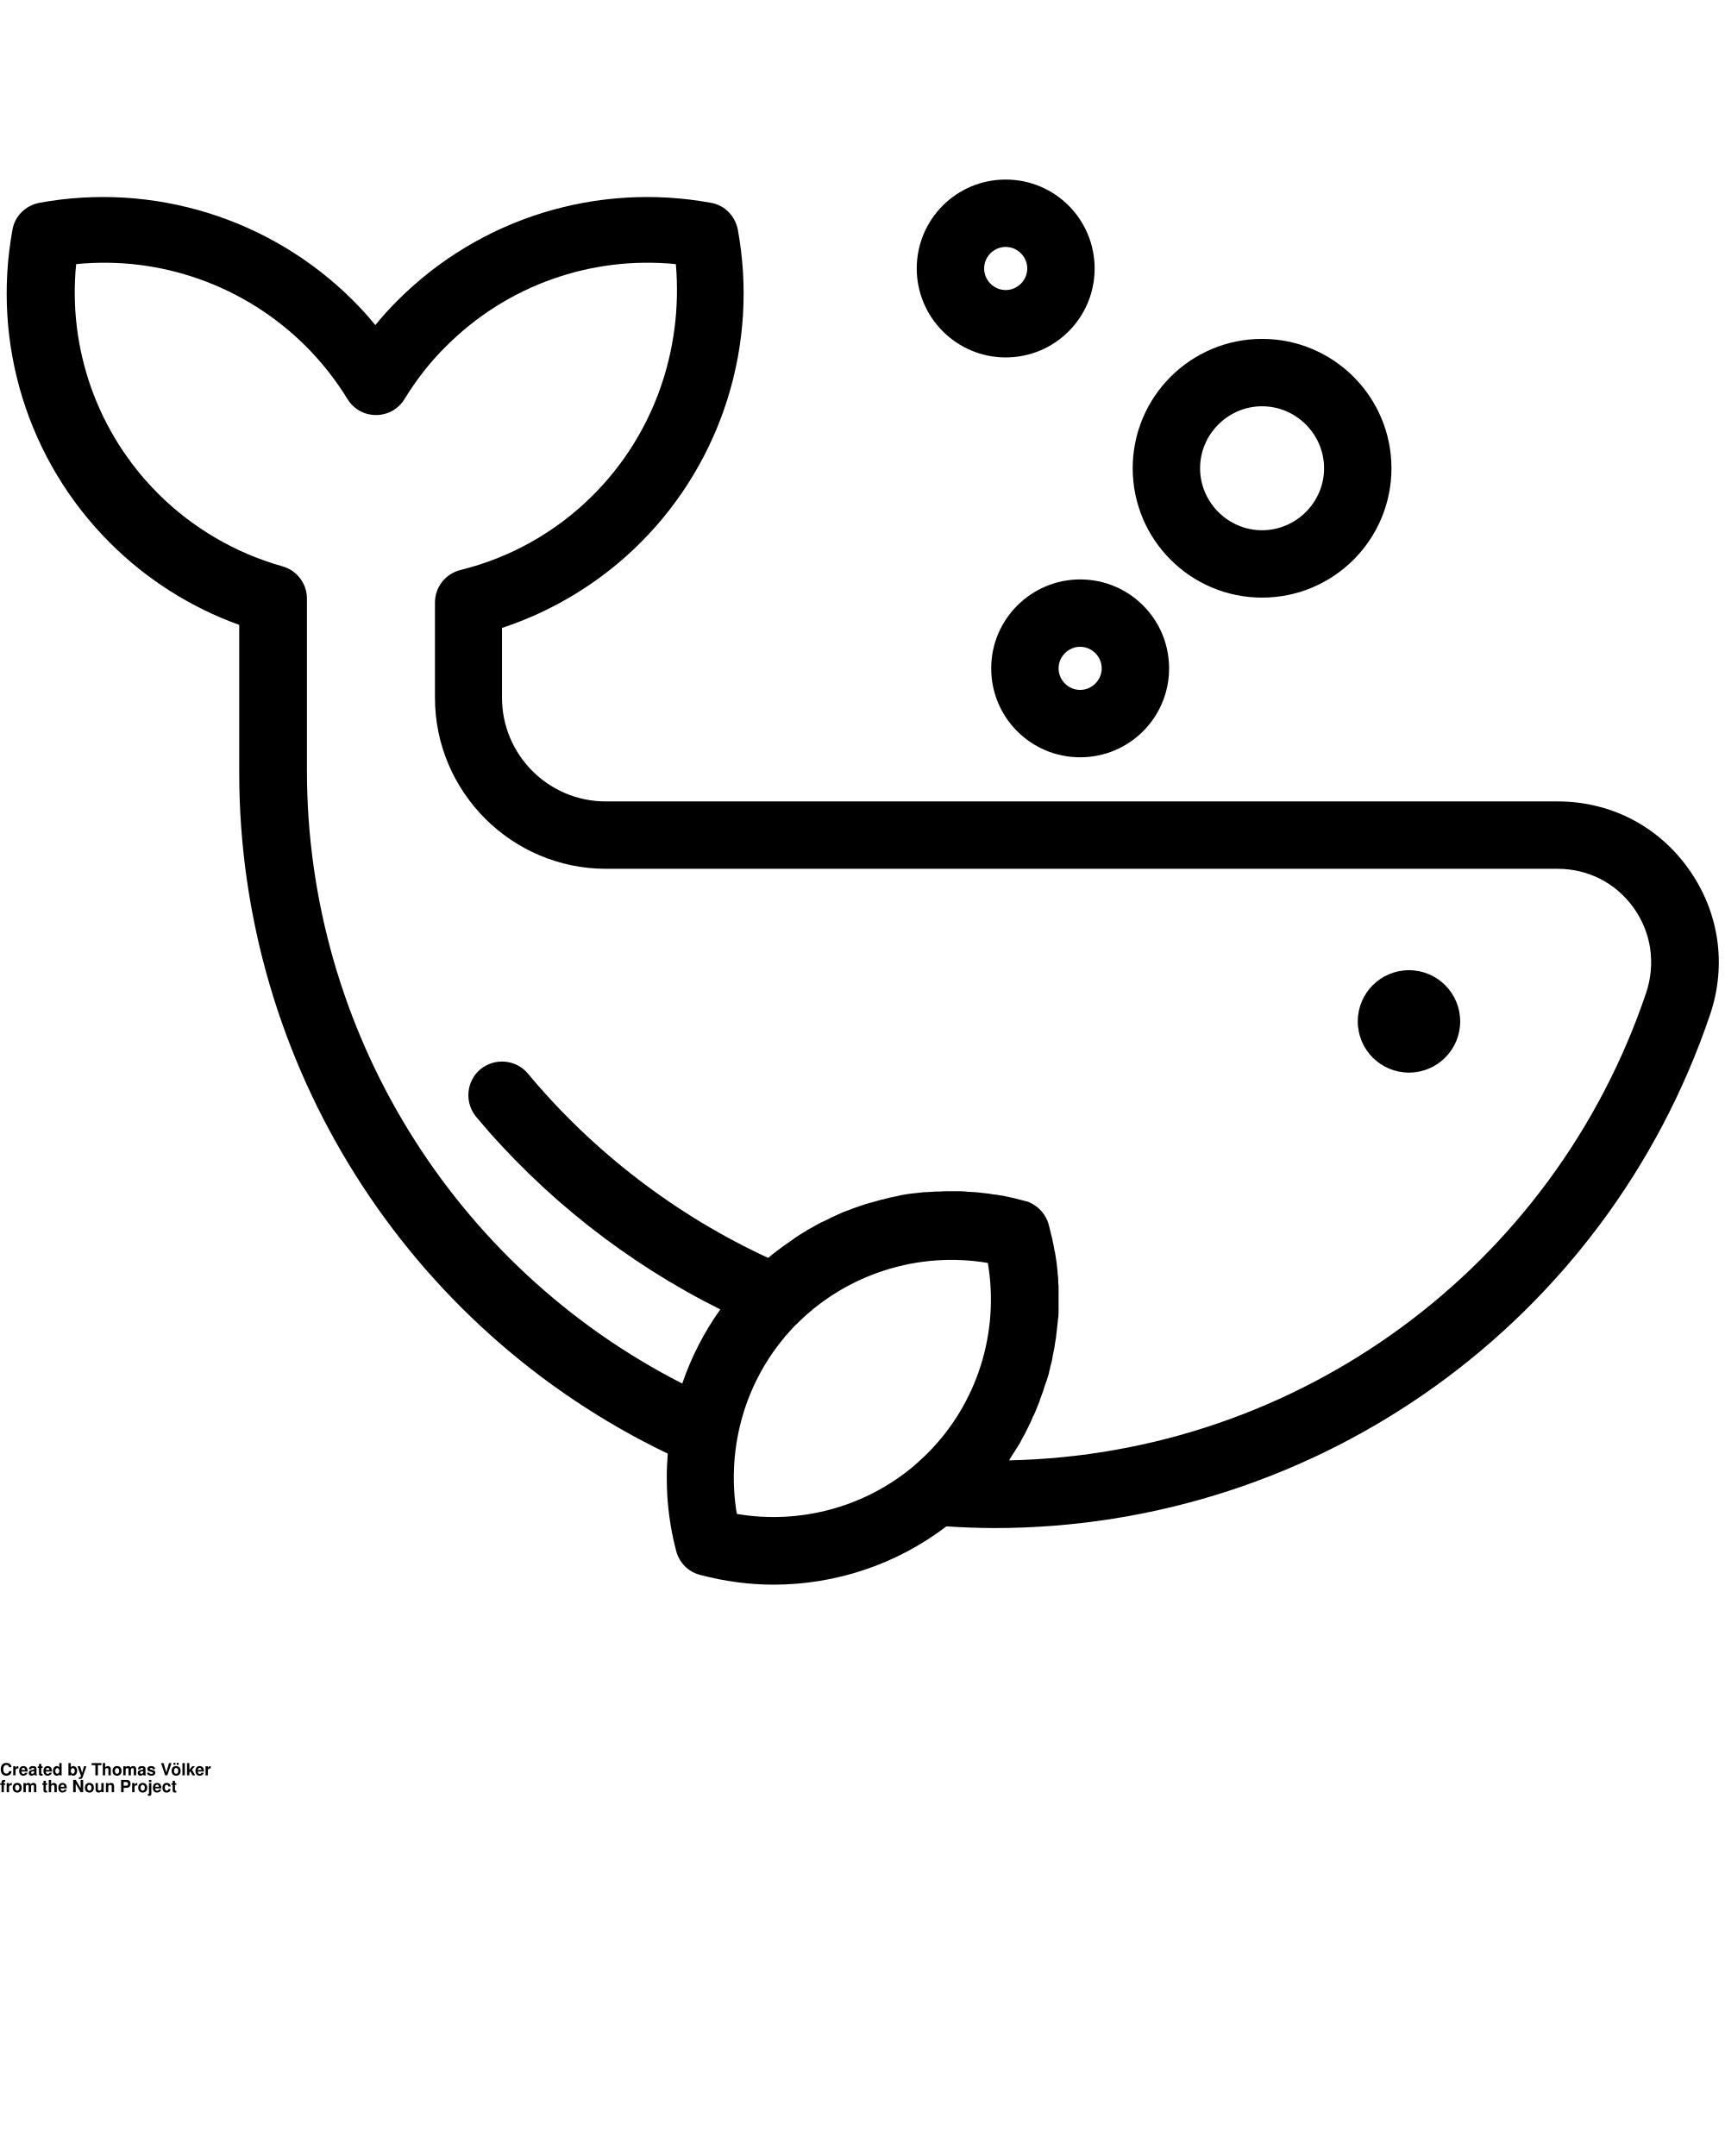
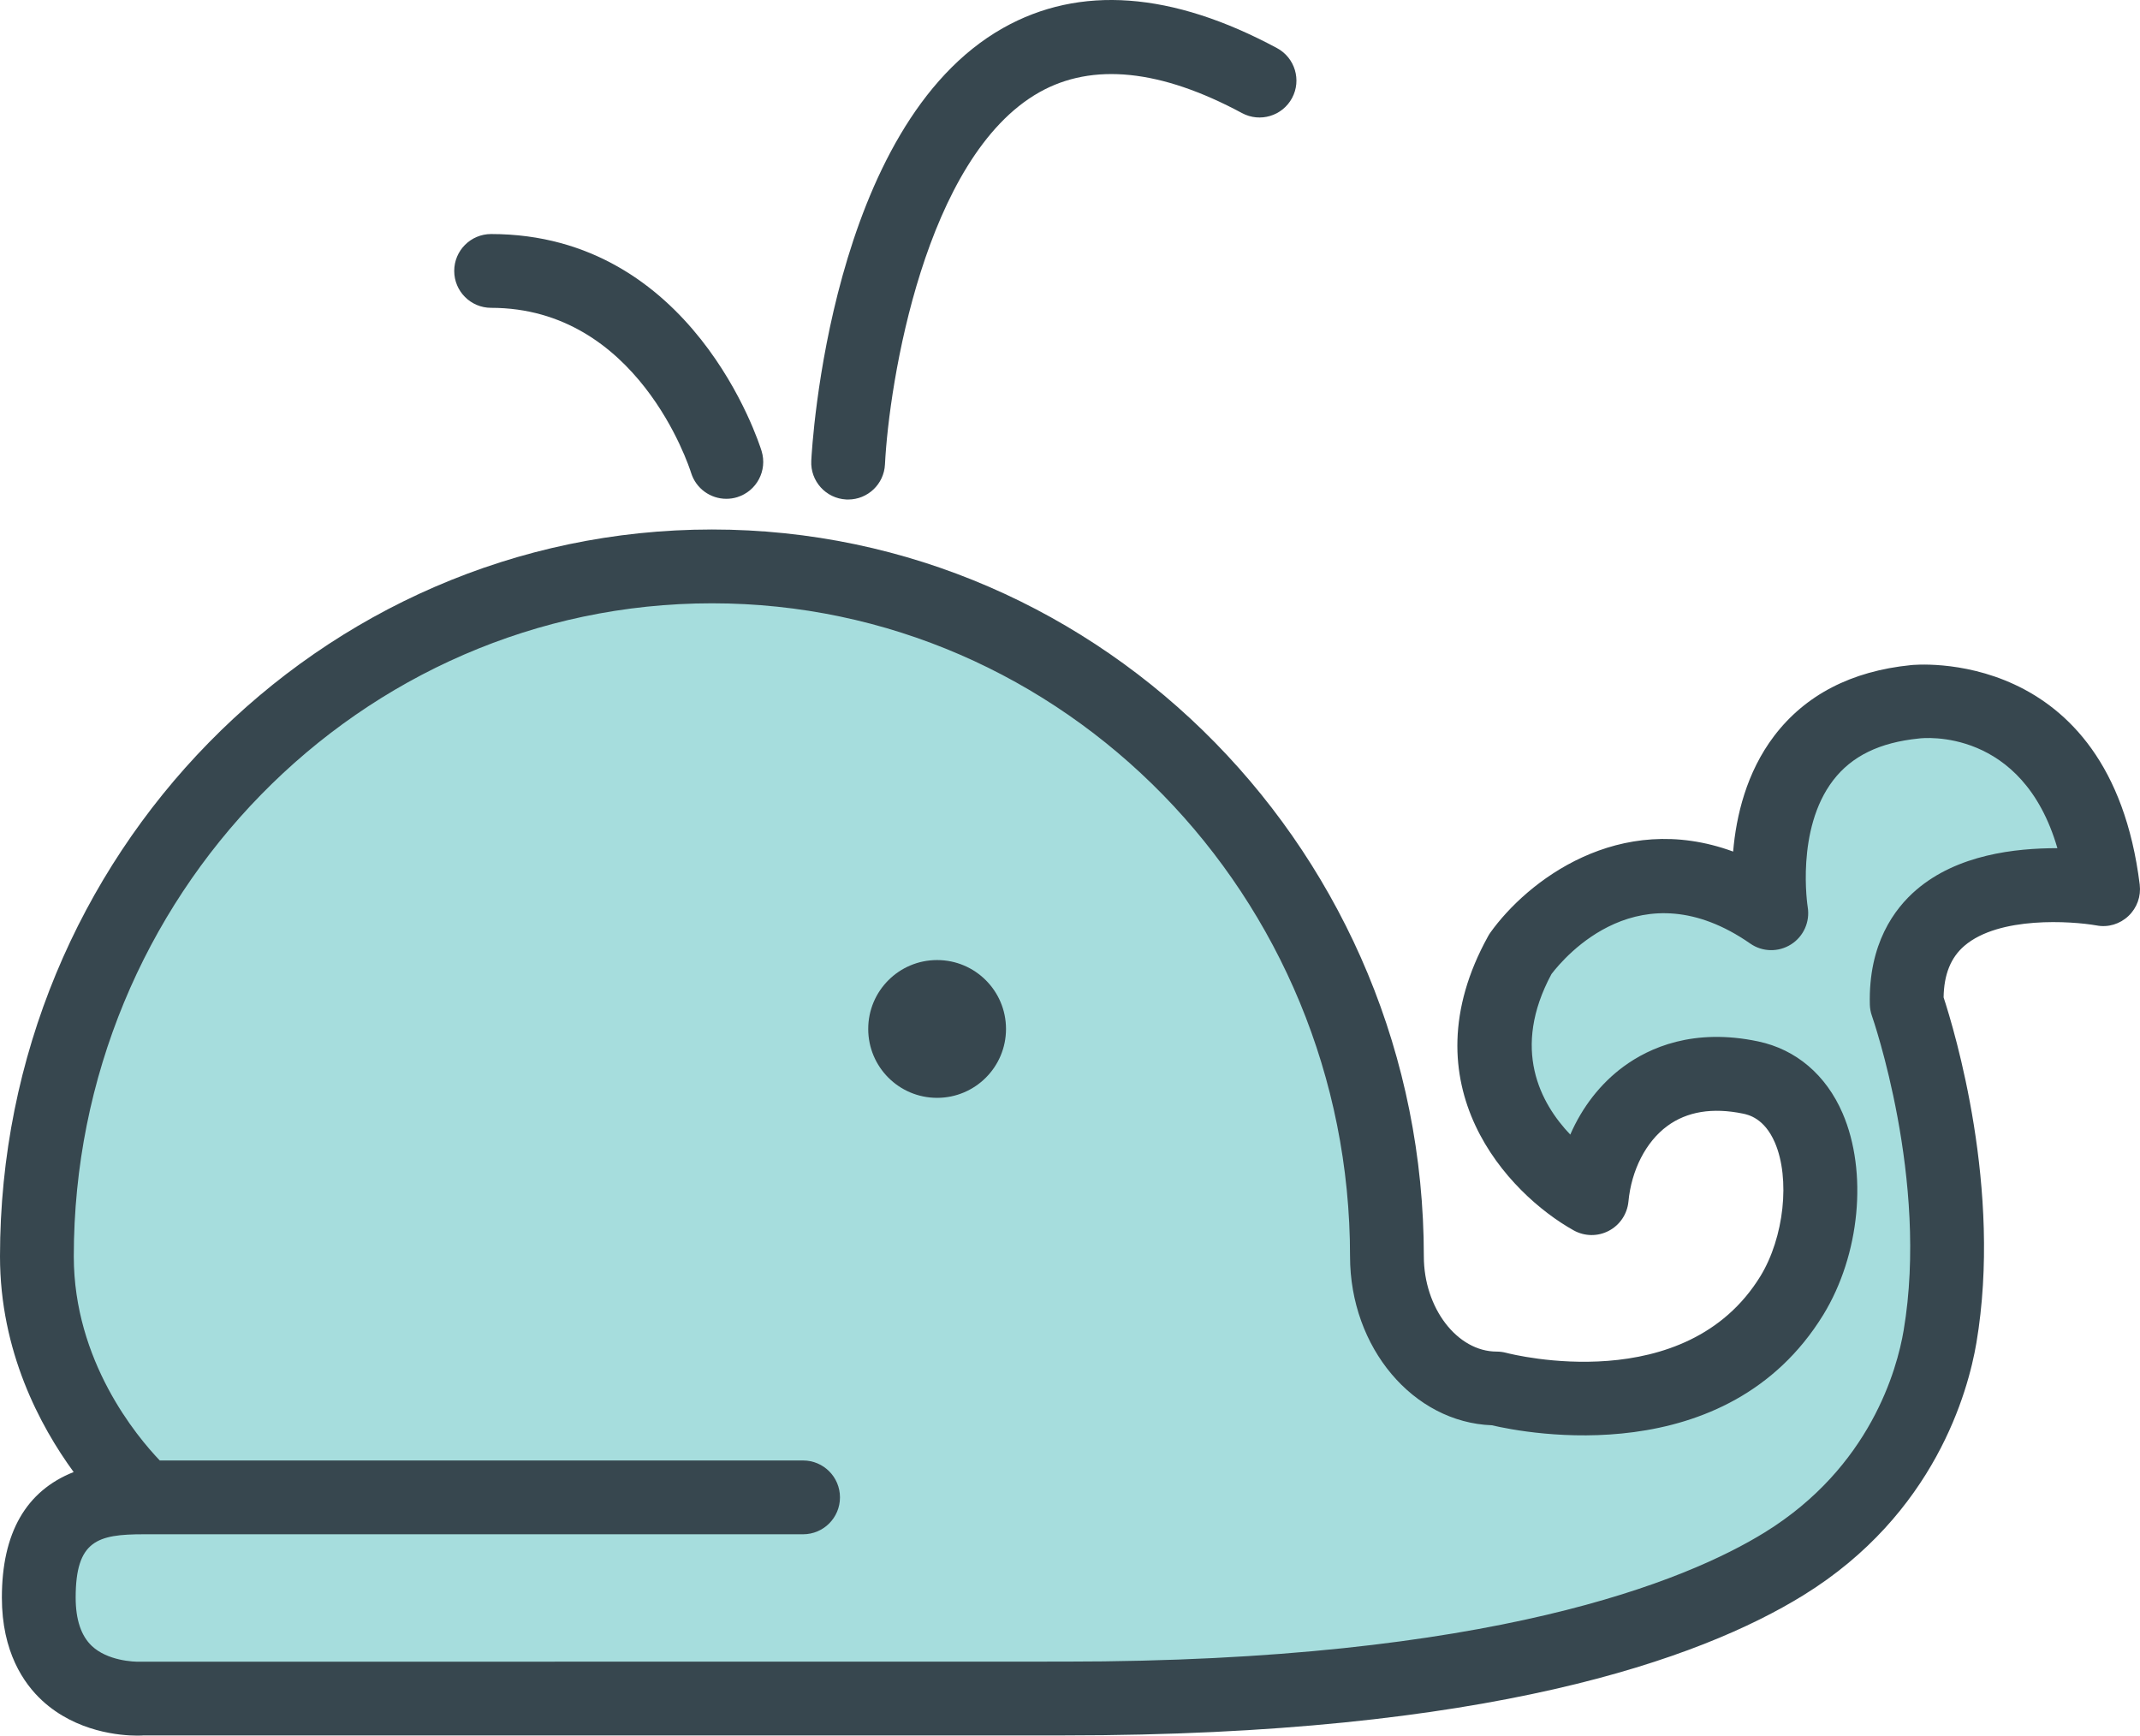
- <svg xmlns="http://www.w3.org/2000/svg" version="1.1" x="0px" y="0px" viewBox="0 0 512 640" style="enable-background:new 0 0 512 512;" xml:space="preserve">
-   <g>
-     <path d="M501.1,257.8c-9.1-12.7-23.2-19.9-38.8-19.9H179.8c-17,0-30.8-13.8-30.8-30.8v-20.7c15.4-5.1,29.5-13.7,41.1-25.3   c24.3-24.3,35.1-59,28.9-92.9c-0.8-4.1-3.9-7.3-8-8c-33.9-6.2-68.6,4.6-92.9,28.9c-2.4,2.4-4.6,4.8-6.7,7.4   c-2.1-2.6-4.4-5.1-6.7-7.4C80.3,64.8,45.5,54,11.7,60.2c-4.1,0.8-7.3,3.9-8,8c-6.2,33.9,4.6,68.6,28.9,92.9   c10.9,10.9,24,19.2,38.4,24.4v43.8c0,86.4,49.7,165,127.2,202.2c-0.8,9.6,0,19.4,2.5,28.9c0.9,3.5,3.6,6.2,7.1,7.1   c7.2,1.9,14.5,2.9,21.8,2.9c18.4,0,36.5-6,51.3-17.3c4.8,0.3,9.6,0.5,14.2,0.5c96.3,0,181.7-61.3,212.5-152.5   C512.6,286.2,510.2,270.5,501.1,257.8z M218.7,449.4c-3.1-18.5,1.9-37.6,13.8-52c0.1-0.1,0.2-0.2,0.3-0.4c0.3-0.4,0.6-0.7,0.9-1   c0.2-0.3,0.5-0.5,0.7-0.8c0.2-0.3,0.5-0.5,0.7-0.8c0.5-0.5,0.9-1,1.4-1.4c0,0,0.1-0.1,0.1-0.1c14.8-14.8,36.1-21.5,56.6-18   c3.5,20.5-3.1,41.8-18,56.6c-0.6,0.6-1.2,1.2-1.8,1.7c-0.1,0.1-0.2,0.2-0.3,0.3c-0.6,0.6-1.3,1.1-1.9,1.7   C256.7,447.4,237.4,452.6,218.7,449.4z M488.6,294.7c-27.6,81.7-103.2,137-189.1,138.8c0.1-0.2,0.2-0.3,0.3-0.5   c0.2-0.3,0.3-0.5,0.5-0.8c0.3-0.5,0.6-1,0.9-1.4c0.2-0.3,0.3-0.5,0.5-0.8c0.3-0.5,0.7-1.1,1-1.6c0.1-0.2,0.2-0.4,0.3-0.6   c0.4-0.7,0.8-1.5,1.2-2.2c0.1-0.1,0.2-0.3,0.2-0.4c0.3-0.6,0.6-1.2,0.9-1.8c0.1-0.3,0.2-0.5,0.4-0.8c0.2-0.5,0.5-1,0.7-1.6   c0.1-0.3,0.2-0.6,0.4-0.8c0.2-0.5,0.5-1.1,0.7-1.6c0.1-0.3,0.2-0.5,0.3-0.8c0.3-0.7,0.5-1.3,0.8-2c0-0.1,0.1-0.2,0.1-0.4   c0.3-0.8,0.6-1.6,0.9-2.4c0.1-0.2,0.1-0.4,0.2-0.7c0.2-0.6,0.4-1.2,0.6-1.8c0.1-0.3,0.2-0.6,0.3-0.8c0.2-0.5,0.3-1.1,0.5-1.6   c0.1-0.3,0.2-0.6,0.2-0.9c0.2-0.6,0.3-1.2,0.4-1.7c0.1-0.2,0.1-0.5,0.2-0.7c0.2-0.8,0.4-1.7,0.5-2.5c0,0,0,0,0,0   c0.2-0.8,0.3-1.6,0.5-2.5c0-0.3,0.1-0.5,0.1-0.8c0.1-0.6,0.2-1.2,0.3-1.7c0-0.3,0.1-0.6,0.1-0.9c0.1-0.6,0.1-1.1,0.2-1.7   c0-0.3,0.1-0.6,0.1-0.9c0.1-0.6,0.1-1.2,0.2-1.9c0-0.2,0-0.4,0.1-0.7c0.1-0.8,0.1-1.7,0.1-2.5c0-0.2,0-0.3,0-0.5c0-0.7,0-1.4,0-2.1   c0-0.3,0-0.6,0-0.9c0-0.6,0-1.1,0-1.7c0-0.3,0-0.6,0-0.9c0-0.6,0-1.1-0.1-1.7c0-0.3,0-0.6,0-0.9c0-0.7-0.1-1.4-0.2-2.1   c0-0.2,0-0.3,0-0.5c-0.1-0.9-0.2-1.7-0.3-2.6c0-0.2-0.1-0.5-0.1-0.7c-0.1-0.6-0.2-1.2-0.3-1.9c0-0.3-0.1-0.6-0.2-0.9   c-0.1-0.6-0.2-1.1-0.3-1.7c-0.1-0.3-0.1-0.6-0.2-0.9c-0.1-0.6-0.2-1.2-0.4-1.8c-0.1-0.3-0.1-0.5-0.2-0.8c-0.2-0.8-0.4-1.7-0.6-2.5   c-0.8-3-3-5.5-5.8-6.7c-0.4-0.2-0.8-0.3-1.3-0.4c-0.9-0.2-1.8-0.5-2.7-0.7c-0.3-0.1-0.5-0.1-0.8-0.2c-0.6-0.1-1.3-0.3-1.9-0.4   c-0.3-0.1-0.6-0.1-0.9-0.2c-0.6-0.1-1.2-0.2-1.8-0.3c-0.3-0.1-0.7-0.1-1-0.1c-0.6-0.1-1.2-0.2-1.8-0.3c-0.3,0-0.7-0.1-1-0.1   c-0.6-0.1-1.1-0.1-1.7-0.2c-0.4,0-0.7-0.1-1.1-0.1c-0.6,0-1.1-0.1-1.7-0.1c-0.4,0-0.7,0-1.1-0.1c-0.5,0-1.1-0.1-1.6-0.1   c-0.4,0-0.7,0-1.1,0c-0.5,0-1,0-1.5,0c0,0-0.1,0-0.1,0c-1.2,0-2.4,0-3.6,0.1c-0.3,0-0.6,0-0.9,0c-1.1,0.1-2.1,0.1-3.2,0.2   c-0.2,0-0.3,0-0.5,0c-1.2,0.1-2.4,0.3-3.6,0.4c-0.3,0-0.6,0.1-0.9,0.1c-1.1,0.2-2.1,0.3-3.2,0.6c-0.1,0-0.3,0.1-0.4,0.1   c-1.2,0.2-2.4,0.5-3.5,0.8c-0.3,0.1-0.6,0.2-0.9,0.2c-1.1,0.3-2.1,0.6-3.2,0.9c-0.1,0-0.3,0.1-0.4,0.1c-1.2,0.3-2.3,0.7-3.4,1.1   c-0.3,0.1-0.6,0.2-0.9,0.3c-1.1,0.4-2.1,0.8-3.2,1.2c-0.1,0-0.2,0.1-0.3,0.1c-1.1,0.5-2.2,1-3.3,1.5c-0.3,0.1-0.6,0.3-0.8,0.4   c-1,0.5-2.1,1-3.1,1.5c-0.1,0-0.1,0.1-0.2,0.1c-1.1,0.6-2.1,1.2-3.2,1.8c-0.3,0.2-0.5,0.3-0.8,0.5c-1,0.6-2,1.2-3,1.9   c0,0-0.1,0.1-0.1,0.1c-1,0.7-2,1.4-3,2.1c-0.2,0.2-0.5,0.4-0.7,0.5c-1,0.7-1.9,1.5-2.9,2.2c0,0,0,0-0.1,0.1   c-0.4,0.3-0.7,0.6-1.1,0.9c-27.3-12.6-52-31.5-71.3-54.7c-3.5-4.2-9.8-4.8-14.1-1.3c-4.2,3.5-4.8,9.8-1.3,14.1   c19.9,23.8,44.8,43.4,72.5,57.2c-4.8,6.7-8.6,14.1-11.3,22c-68-34.7-111.4-104.9-111.4-181.9v-51.1c0-4.5-3-8.4-7.3-9.6   c-13.9-3.9-26.7-11.4-36.9-21.6c-18-18-26.8-43-24.3-68.1c25.1-2.5,50.1,6.4,68.1,24.3c4.7,4.7,8.9,10,12.4,15.7   c1.8,3,5,4.8,8.5,4.8c3.5,0,6.7-1.8,8.5-4.8c3.5-5.7,7.6-11,12.4-15.7c18-18,43-26.8,68.1-24.3C202.8,104,194,129,176,147   c-10.9,10.9-24.4,18.5-39.3,22.2c-4.5,1.1-7.6,5.1-7.6,9.7v28.2c0,28,22.8,50.8,50.8,50.8h282.4c9.1,0,17.3,4.2,22.6,11.6   C490.1,276.8,491.5,286,488.6,294.7z" />
-     <circle cx="418.2" cy="303.2" r="15.2" />
-     <path d="M294.2,198.4c0,14.6,11.8,26.4,26.4,26.4c14.6,0,26.4-11.8,26.4-26.4c0-14.6-11.8-26.4-26.4-26.4   C306.1,172,294.2,183.8,294.2,198.4z M327,198.4c0,3.5-2.9,6.4-6.4,6.4c-3.5,0-6.4-2.9-6.4-6.4c0-3.5,2.9-6.4,6.4-6.4   C324.1,192,327,194.9,327,198.4z" />
-     <path d="M298.5,106.1c14.6,0,26.4-11.8,26.4-26.4c0-14.6-11.8-26.4-26.4-26.4c-14.6,0-26.4,11.8-26.4,26.4   C272.1,94.2,283.9,106.1,298.5,106.1z M298.5,73.3c3.5,0,6.4,2.9,6.4,6.4s-2.9,6.4-6.4,6.4s-6.4-2.9-6.4-6.4S295,73.3,298.5,73.3z" />
-     <path d="M374.6,177.4c21.2,0,38.4-17.2,38.4-38.4s-17.2-38.4-38.4-38.4s-38.4,17.2-38.4,38.4S353.4,177.4,374.6,177.4z    M374.6,120.6c10.1,0,18.4,8.3,18.4,18.4s-8.3,18.4-18.4,18.4c-10.1,0-18.4-8.3-18.4-18.4S364.5,120.6,374.6,120.6z" />
+ <svg xmlns="http://www.w3.org/2000/svg" version="1.1" id="whale" x="0px" y="0px" viewBox="0 0 1010 819.133" enable-background="new 0 0 1010 819.133" xml:space="preserve">
+   <g id="whale-whale">
+     <g>
+       <path fill="#A6DDDD" d="M67.818,706.215c0,0-50.405-44.555-50.405-113.258c0-179.802,142.644-325.643,318.619-325.643    c175.89,0,318.551,145.841,318.551,325.643c0,34.42,23.264,62.343,51.799,62.343    c0,0,96.61,25.645,139.311-43.909c21.359-34.93,18.91-94.789-19.489-102.85    c-46.527-9.729-71.797,23.297-74.994,56.935c0,0-74.418-41.46-33.672-115.163c0,0,48.467-67.972,118.462-19.284    c0,0-15.611-91.439,67.581-99.789c0,0,76.916-9.269,89.008,88.395c0,0-94.484-17.261-92.682,54.01    c0,0,28.604,80.914,15.714,157.167c-3.945,23.298-19.557,73.805-73.499,107.17    c-49.725,30.747-150.092,63.636-339.791,63.636c-310.1,0-434.514,0-434.514,0s-49.52,3.911-49.52-47.616    c0-45.541,29.794-47.31,49.52-47.31h311.205" />
+       <path fill="#37474F" d="M64.791,819.133c-7.797,0-28.723-1.599-44.929-16.58    c-8.656-8.01-18.979-22.924-18.979-48.552c0-30.509,11.369-50.337,33.876-59.265    C18.859,672.953,0,637.682,0,592.957c0-189.154,150.747-343.057,336.033-343.057    c185.252,0,335.965,153.902,335.965,343.057c0,24.352,15.747,44.929,34.385,44.929    c1.497,0,3.011,0.204,4.456,0.579c3.419,0.884,84.723,21.308,120.026-36.189    c11.156-18.281,14.166-45.982,6.803-63.057c-4.982-11.529-12.551-13.111-15.033-13.639    c-14.37-2.959-26.41-1.02-35.764,5.867c-10.05,7.397-16.903,20.747-18.314,35.678    c-0.578,5.85-4.047,11.037-9.252,13.758c-5.203,2.755-11.428,2.652-16.562-0.188    c-30.984-17.277-79.314-68.498-40.44-138.801c0.306-0.595,0.68-1.156,1.054-1.7    c17.312-24.267,60.71-58.058,114.618-38.297c1.429-16.768,6.258-37.344,19.387-54.605    c14.727-19.335,36.426-30.559,64.486-33.382c0.595-0.102,93.973-9.982,108.019,103.582    c0.681,5.51-1.292,11.002-5.322,14.812c-4.013,3.81-9.608,5.526-15.084,4.456    c-11.751-2.059-45.949-4.456-62.36,9.642c-6.411,5.511-9.625,13.485-9.795,24.318    c5.152,15.714,27.736,90.522,15.492,163c-3.911,23.06-19.659,80.811-81.525,119.074    c-48.858,30.219-149.072,66.237-348.94,66.237H67.818C67.538,819.065,66.467,819.133,64.791,819.133    L64.791,819.133z M67.818,724.106c-21.827,0-32.106,2.941-32.106,29.895c0,10.374,2.576,18.059,7.652,22.839    c7.228,6.803,19.276,7.567,23.23,7.414l435.738-0.051c201.807,0,293.774-38.246,330.643-61.033    c49.758-30.78,62.359-76.883,65.472-95.266c12.006-70.982-14.693-147.695-14.966-148.461    c-0.611-1.717-0.935-3.537-0.986-5.356c-0.714-28.604,11.565-45.253,22.006-54.181    c19.387-16.58,46.527-19.607,66.51-19.607c-16.513-56.9-63.176-52.088-65.353-51.765    c-18.587,1.87-31.715,8.315-40.473,19.727c-17.771,23.179-12.074,59.536-12.007,59.894    c1.122,6.904-1.973,13.843-7.891,17.566c-5.918,3.742-13.485,3.606-19.216-0.391    c-51.834-36.068-87.682,6.326-93.838,14.387c-19.013,35.355-5.271,60.914,8.877,75.761    c5.646-12.976,14.233-24.063,25.1-32.073c12.177-8.961,33.06-18.349,63.568-11.904    c17.89,3.759,32.039,15.799,39.861,33.91c11.938,27.686,8.213,66.781-9.082,95.062    c-45.677,74.383-140.398,55.965-156.452,52.19c-37.106-1.377-66.935-36.613-66.935-79.705    c0-169.955-135.093-308.228-301.137-308.228c-166.086,0-301.206,138.273-301.206,308.228    c0,49.367,29.692,84.943,40.584,96.32h303.612c9.617,0,17.414,7.789,17.414,17.414s-7.797,17.414-17.414,17.414    H67.818L67.818,724.106z" />
+     </g>
+     <path fill="#37474F" d="M442.285,453.102c-17.992,0-32.515,14.557-32.515,32.516c0,17.957,14.523,32.515,32.515,32.515   c17.958,0,32.515-14.558,32.515-32.515C474.799,467.659,460.243,453.102,442.285,453.102z" />
+     <g>
+       <path fill="#37474F" d="M342.793,235.413c-7.431,0-14.31-4.796-16.623-12.262    c-1.105-3.486-25.449-77.869-94.381-77.869c-9.617,0-17.414-7.788-17.414-17.414c0-9.625,7.797-17.413,17.414-17.413    c94.985,0,126.361,98.225,127.653,102.408c2.831,9.2-2.321,18.944-11.513,21.784    C346.219,235.174,344.493,235.413,342.793,235.413L342.793,235.413z" />
+     </g>
+     <g>
+       <path fill="#37474F" d="M400.297,235.752c-0.297,0-0.587,0-0.884-0.017c-9.608-0.476-17.006-8.656-16.521-18.265    c0.314-6.428,8.8-158.153,90.53-204.256c36.154-20.373,79.672-17.176,129.277,9.489    c8.469,4.558,11.649,15.118,7.092,23.587c-4.558,8.469-15.135,11.632-23.587,7.092    c-38.399-20.662-70.599-23.961-95.674-9.83c-54.095,30.525-70.931,137.151-72.861,175.652    C417.209,228.508,409.515,235.752,400.297,235.752L400.297,235.752z" />
+     </g>
  </g>
-   <text x="0" y="527" fill="#000000" font-size="5px" font-weight="bold" font-family="'Helvetica Neue', Helvetica, Arial-Unicode, Arial, Sans-serif">Created by Thomas Völker</text>
-   <text x="0" y="532" fill="#000000" font-size="5px" font-weight="bold" font-family="'Helvetica Neue', Helvetica, Arial-Unicode, Arial, Sans-serif">from the Noun Project</text>
</svg>
